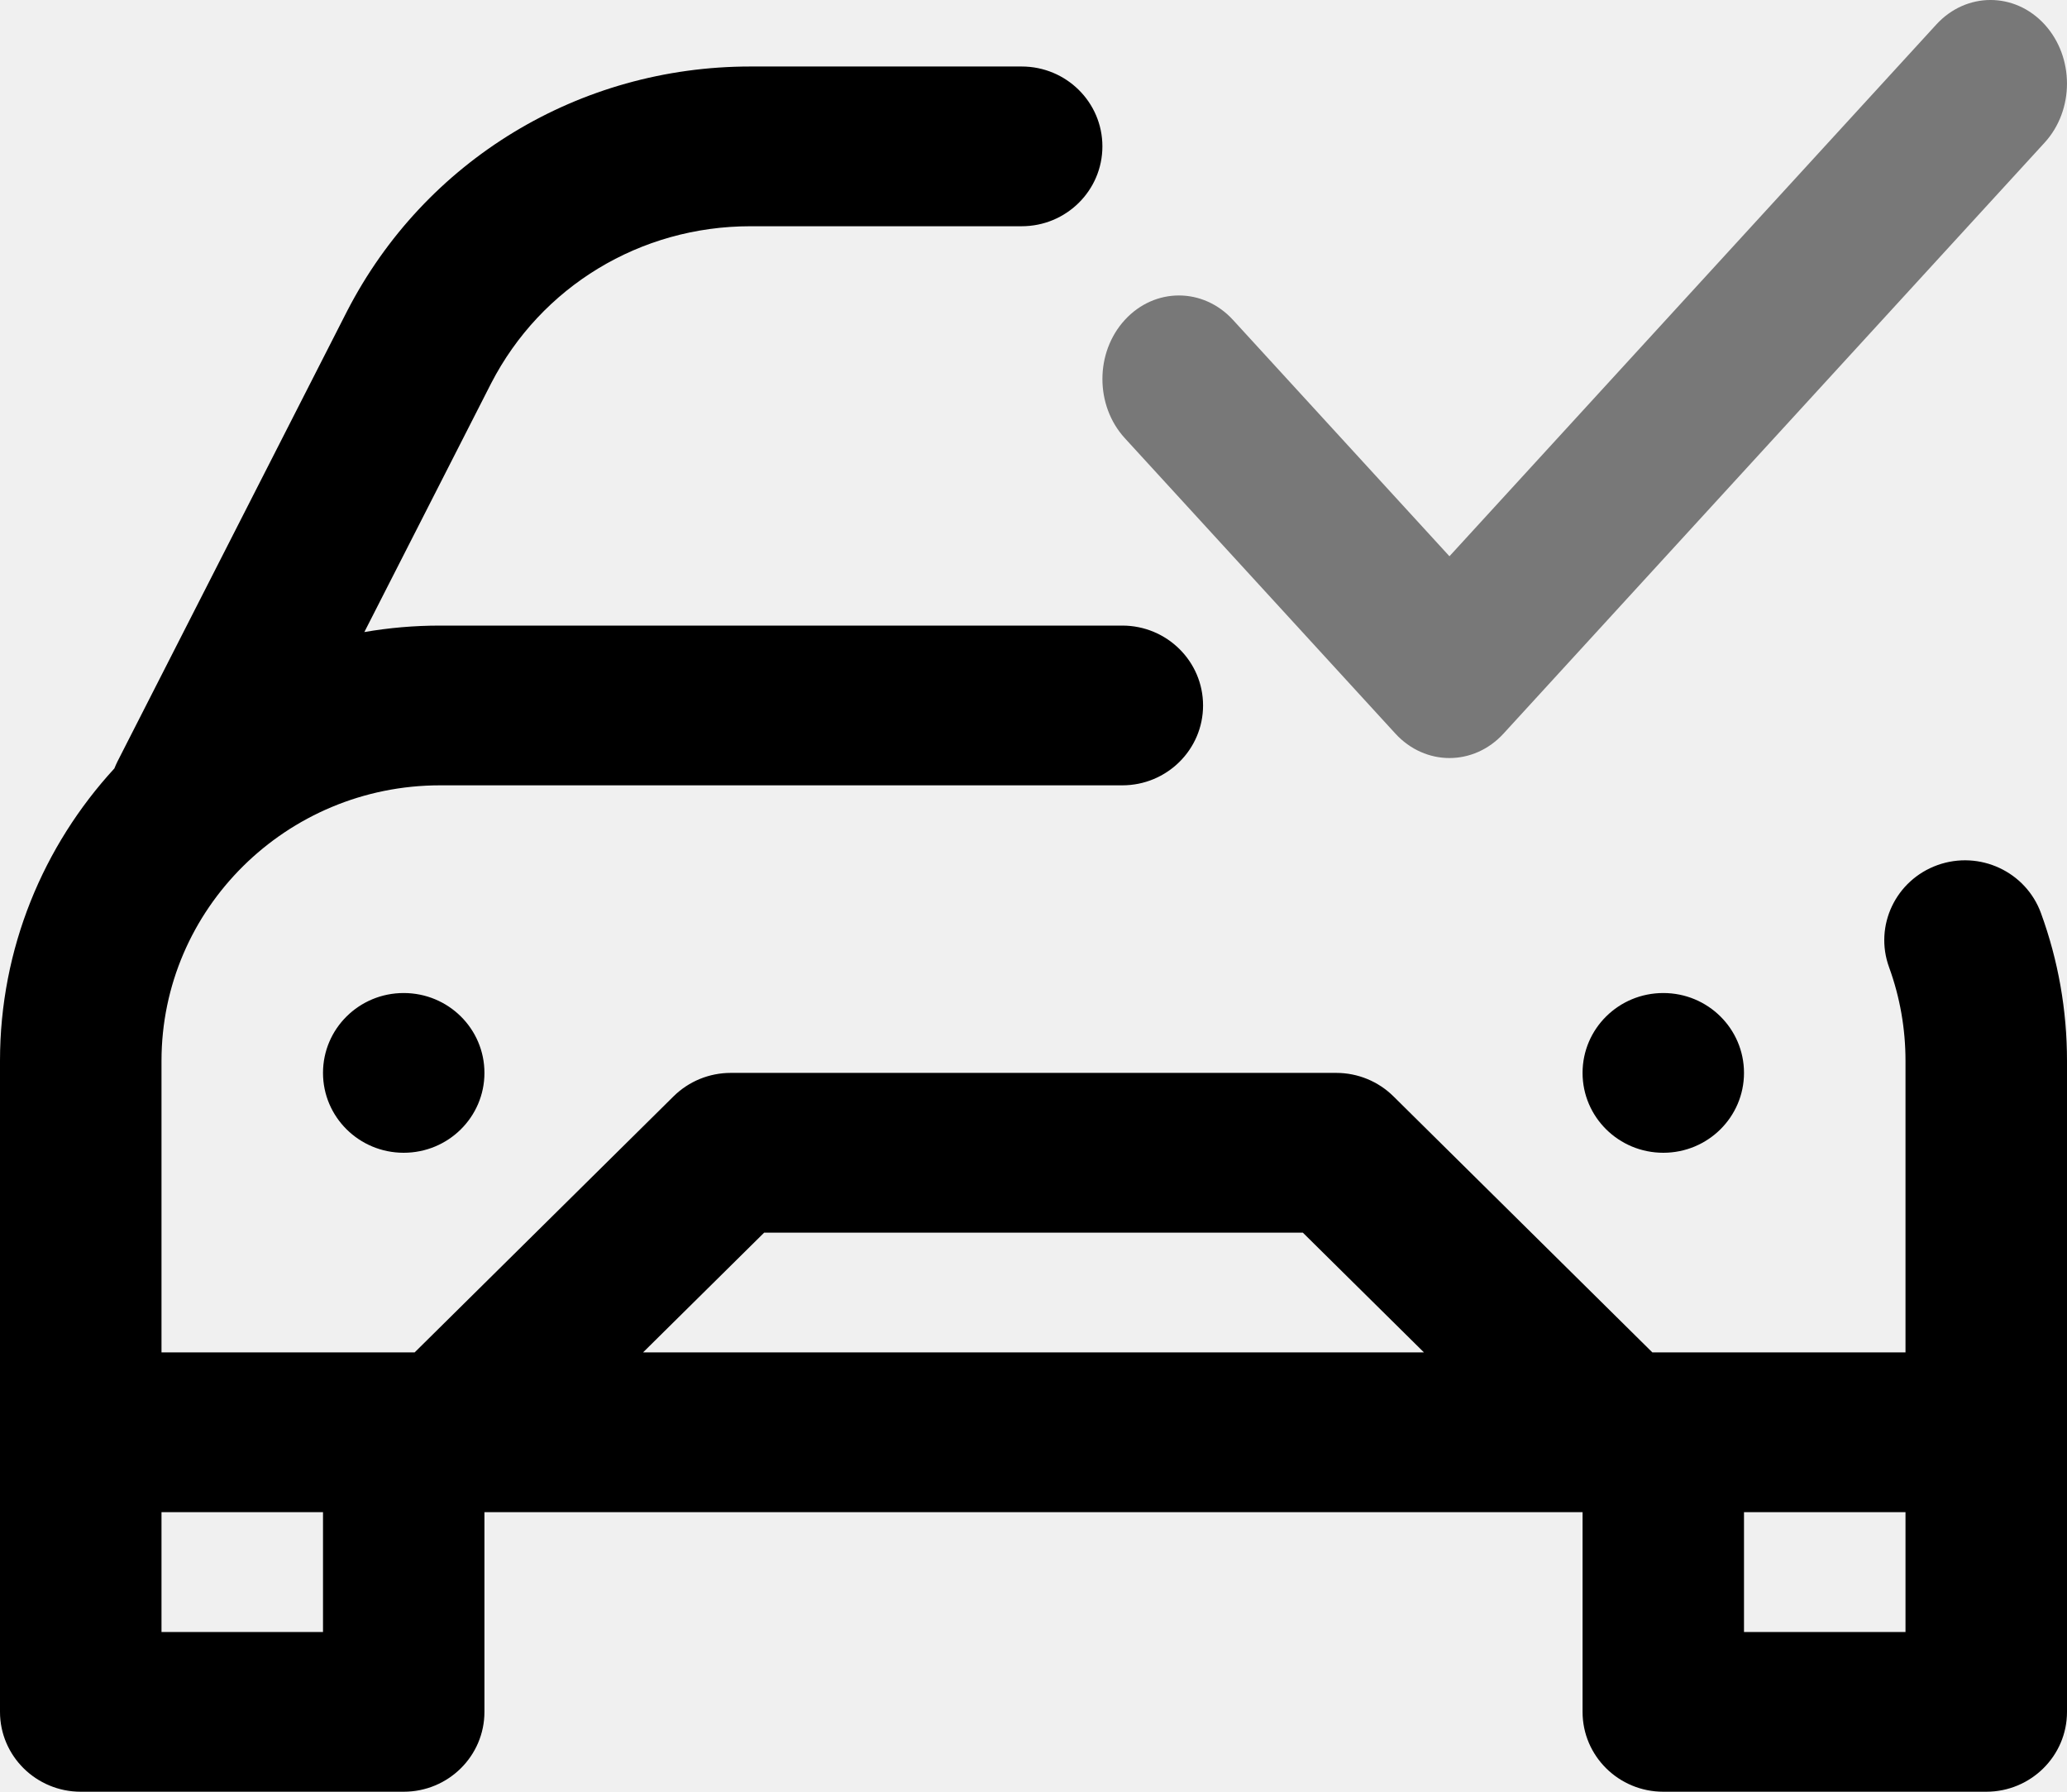
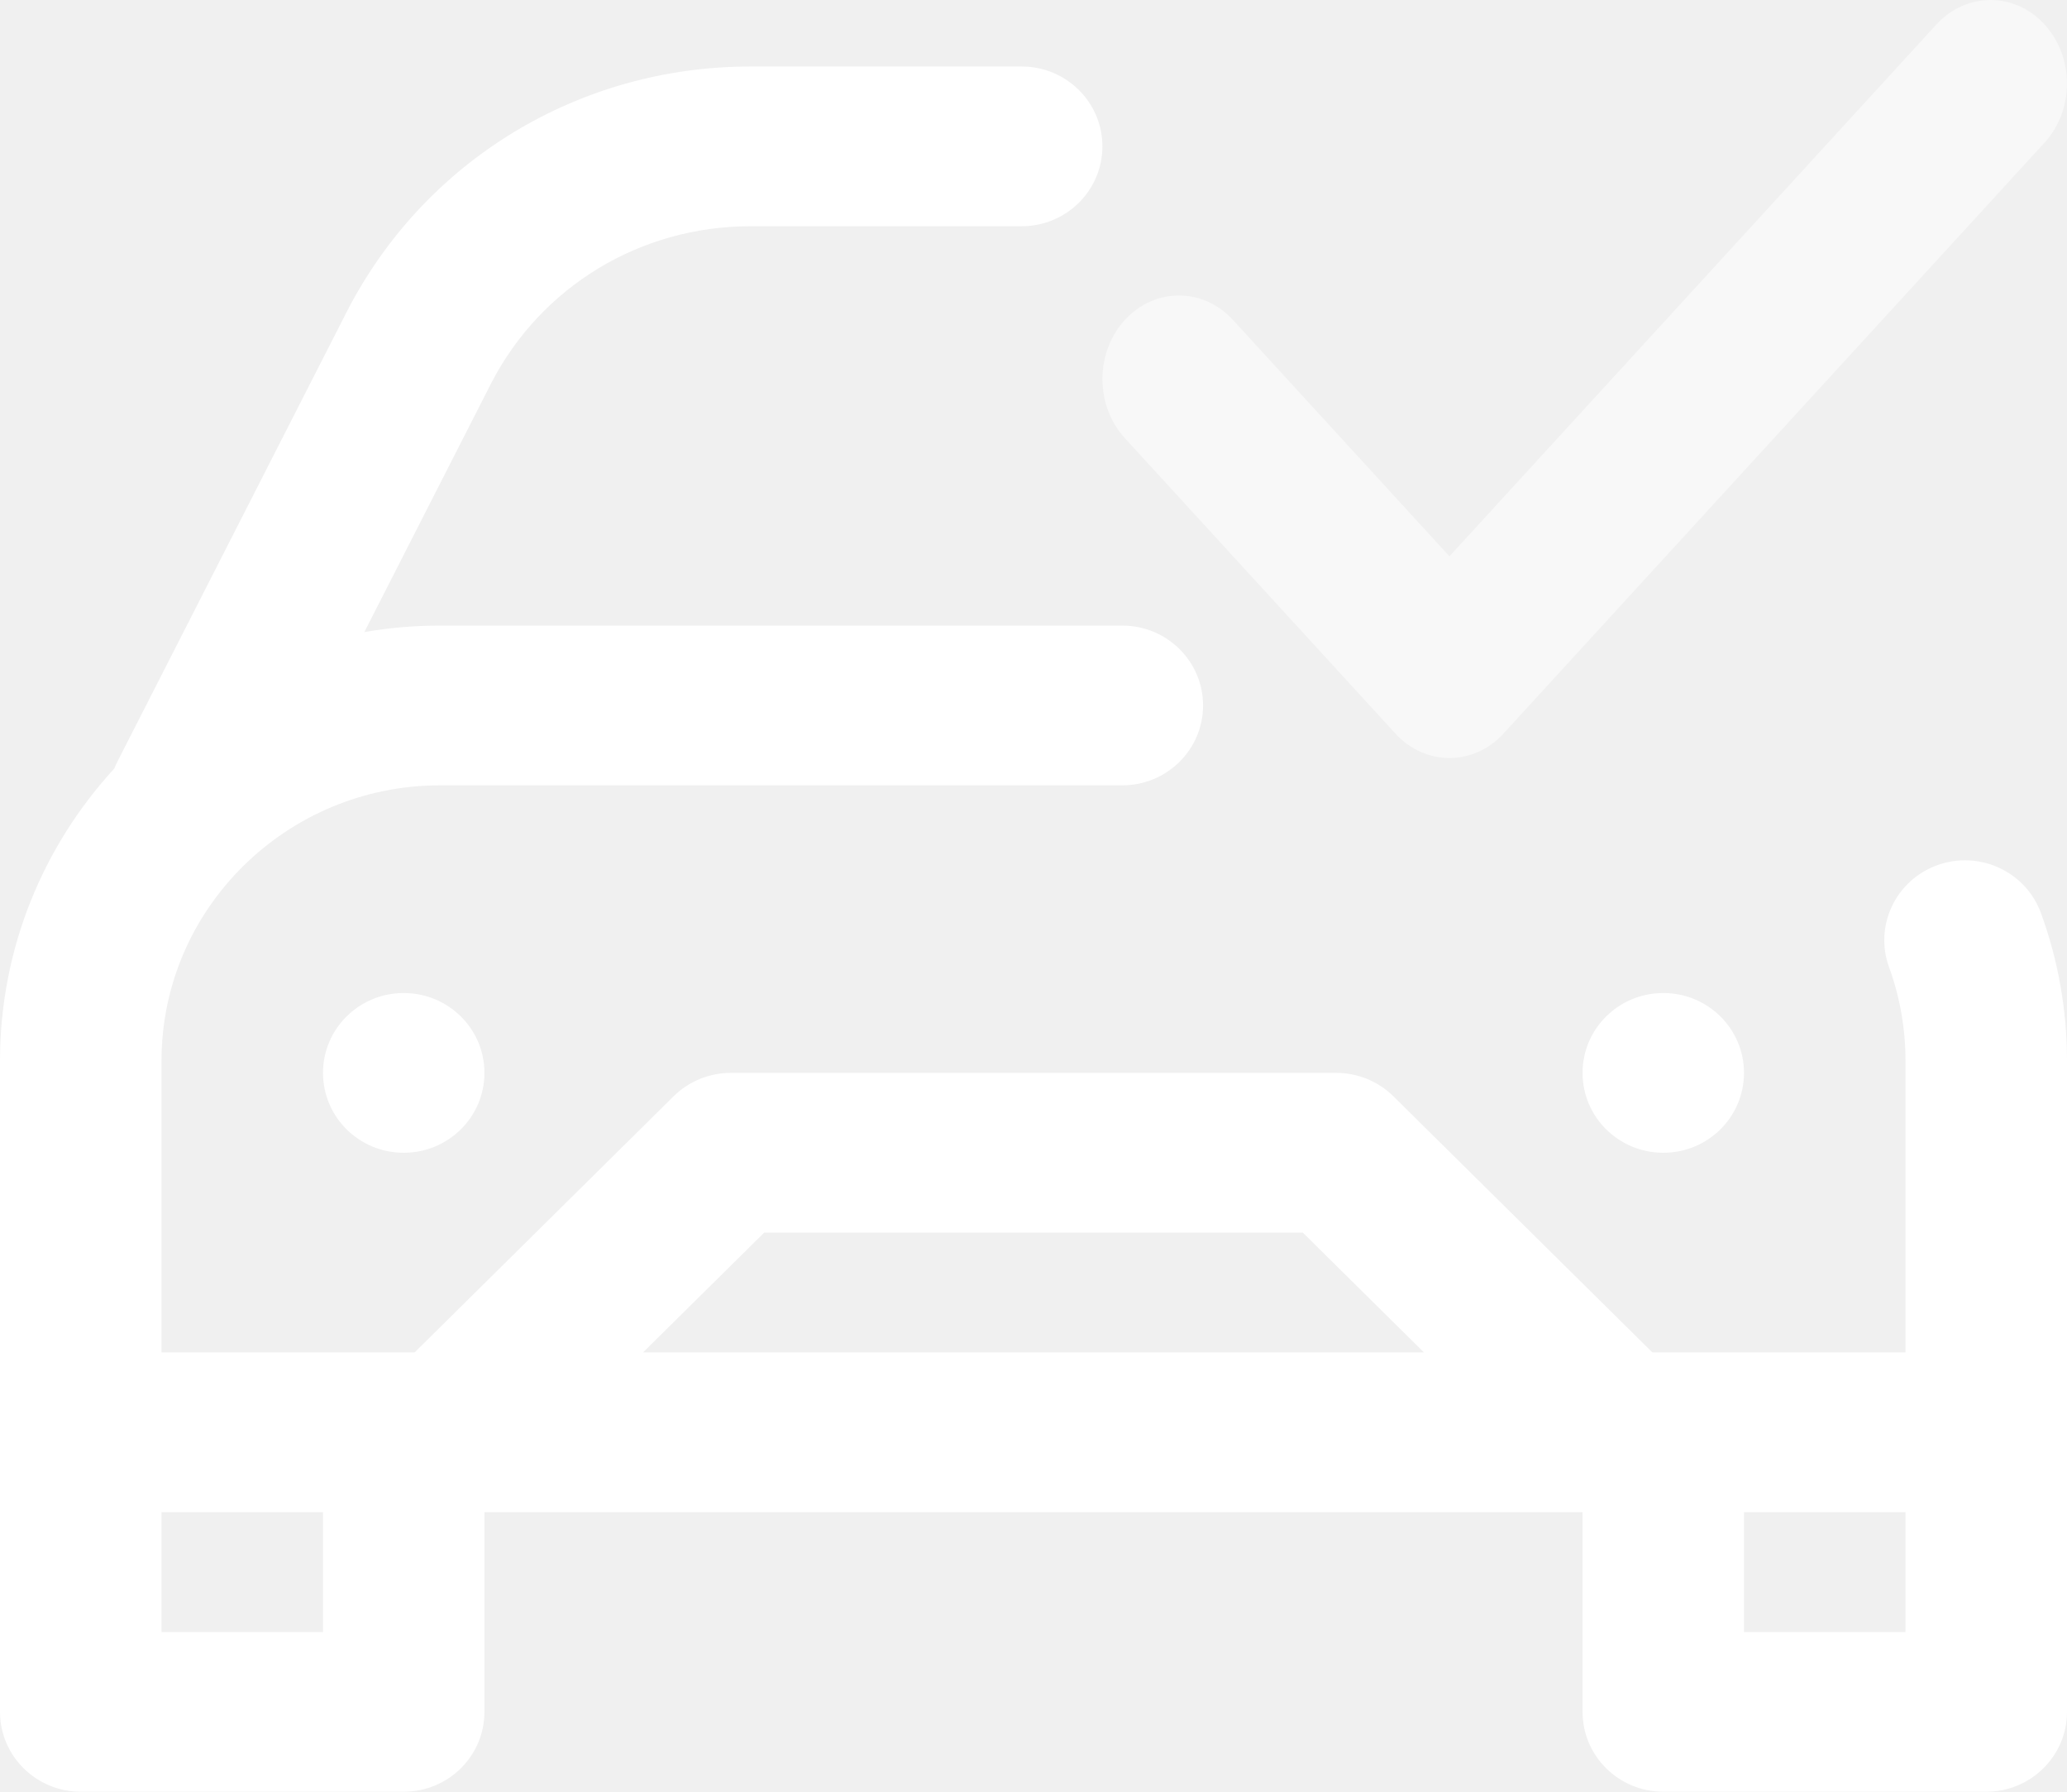
<svg xmlns="http://www.w3.org/2000/svg" width="30" height="26" viewBox="0 0 30 26" fill="none">
-   <path fill-rule="evenodd" clip-rule="evenodd" d="M28.122 12.553C28.731 12.336 29.402 12.648 29.622 13.25C29.873 13.937 30 14.659 30 15.395V24.841C30 25.481 29.475 26 28.828 26H24.141C23.493 26 22.969 25.481 22.969 24.841V21.943H7.031V24.841C7.031 25.481 6.507 26 5.859 26H1.172C0.525 26 0 25.481 0 24.841V15.395C0 13.763 0.629 12.273 1.66 11.151C1.674 11.116 1.689 11.082 1.706 11.048L5.036 4.518C6.165 2.325 8.408 0.965 10.891 0.965H14.828C15.476 0.965 16 1.484 16 2.124C16 2.764 15.476 3.283 14.828 3.283H10.891C9.294 3.283 7.852 4.157 7.127 5.565L5.288 9.172C5.645 9.11 6.012 9.078 6.387 9.078H16.289C16.936 9.078 17.461 9.597 17.461 10.237C17.461 10.877 16.936 11.396 16.289 11.396H6.387C4.157 11.396 2.344 13.19 2.344 15.395V19.625H6.018L9.777 15.908C9.997 15.691 10.295 15.569 10.605 15.569H19.395C19.705 15.569 20.003 15.691 20.223 15.908L23.982 19.625H27.656V15.395C27.656 14.928 27.576 14.471 27.418 14.037C27.198 13.435 27.513 12.771 28.122 12.553ZM18.909 17.887H11.091L9.333 19.625H20.667L18.909 17.887ZM4.688 23.682H2.344V21.943H4.688V23.682ZM25.312 23.682H27.656V21.943H25.312V23.682ZM24.141 14.41C24.788 14.41 25.312 14.928 25.312 15.569C25.312 16.209 24.788 16.728 24.141 16.728C23.493 16.728 22.969 16.209 22.969 15.569C22.969 14.928 23.493 14.41 24.141 14.41ZM7.031 15.569C7.031 14.928 6.507 14.41 5.859 14.41C5.212 14.41 4.688 14.928 4.688 15.569C4.688 16.209 5.212 16.728 5.859 16.728C6.507 16.728 7.031 16.209 7.031 15.569Z" fill="currentColor" />
-   <path opacity="0.5" d="M29.675 0.355C29.241 -0.119 28.538 -0.118 28.104 0.355L21.037 8.072L17.896 4.643C17.462 4.169 16.759 4.169 16.325 4.643C15.892 5.116 15.892 5.884 16.325 6.358L20.252 10.645C20.468 10.881 20.753 11 21.037 11C21.321 11 21.605 10.882 21.822 10.645L29.675 2.07C30.108 1.597 30.108 0.829 29.675 0.355Z" fill="currentColor" />
+   <path fill-rule="evenodd" clip-rule="evenodd" d="M28.122 12.553C28.731 12.336 29.402 12.648 29.622 13.25C29.873 13.937 30 14.659 30 15.395V24.841C30 25.481 29.475 26 28.828 26H24.141C23.493 26 22.969 25.481 22.969 24.841V21.943H7.031V24.841C7.031 25.481 6.507 26 5.859 26H1.172C0.525 26 0 25.481 0 24.841V15.395C0 13.763 0.629 12.273 1.66 11.151C1.674 11.116 1.689 11.082 1.706 11.048L5.036 4.518C6.165 2.325 8.408 0.965 10.891 0.965H14.828C15.476 0.965 16 1.484 16 2.124C16 2.764 15.476 3.283 14.828 3.283H10.891C9.294 3.283 7.852 4.157 7.127 5.565L5.288 9.172C5.645 9.11 6.012 9.078 6.387 9.078H16.289C16.936 9.078 17.461 9.597 17.461 10.237C17.461 10.877 16.936 11.396 16.289 11.396H6.387C4.157 11.396 2.344 13.19 2.344 15.395V19.625H6.018L9.777 15.908C9.997 15.691 10.295 15.569 10.605 15.569H19.395C19.705 15.569 20.003 15.691 20.223 15.908L23.982 19.625H27.656V15.395C27.656 14.928 27.576 14.471 27.418 14.037C27.198 13.435 27.513 12.771 28.122 12.553ZM18.909 17.887H11.091L9.333 19.625H20.667L18.909 17.887ZM4.688 23.682H2.344V21.943H4.688V23.682ZM25.312 23.682H27.656V21.943H25.312V23.682ZM24.141 14.41C24.788 14.41 25.312 14.928 25.312 15.569C25.312 16.209 24.788 16.728 24.141 16.728C23.493 16.728 22.969 16.209 22.969 15.569C22.969 14.928 23.493 14.41 24.141 14.41ZM7.031 15.569C7.031 14.928 6.507 14.41 5.859 14.41C5.212 14.41 4.688 14.928 4.688 15.569C4.688 16.209 5.212 16.728 5.859 16.728C6.507 16.728 7.031 16.209 7.031 15.569Z" fill="white" />
+   <path opacity="0.5" d="M29.675 0.355C29.241 -0.119 28.538 -0.118 28.104 0.355L21.037 8.072L17.896 4.643C17.462 4.169 16.759 4.169 16.325 4.643C15.892 5.116 15.892 5.884 16.325 6.358L20.252 10.645C20.468 10.881 20.753 11 21.037 11C21.321 11 21.605 10.882 21.822 10.645L29.675 2.07C30.108 1.597 30.108 0.829 29.675 0.355Z" fill="white" />
</svg>
